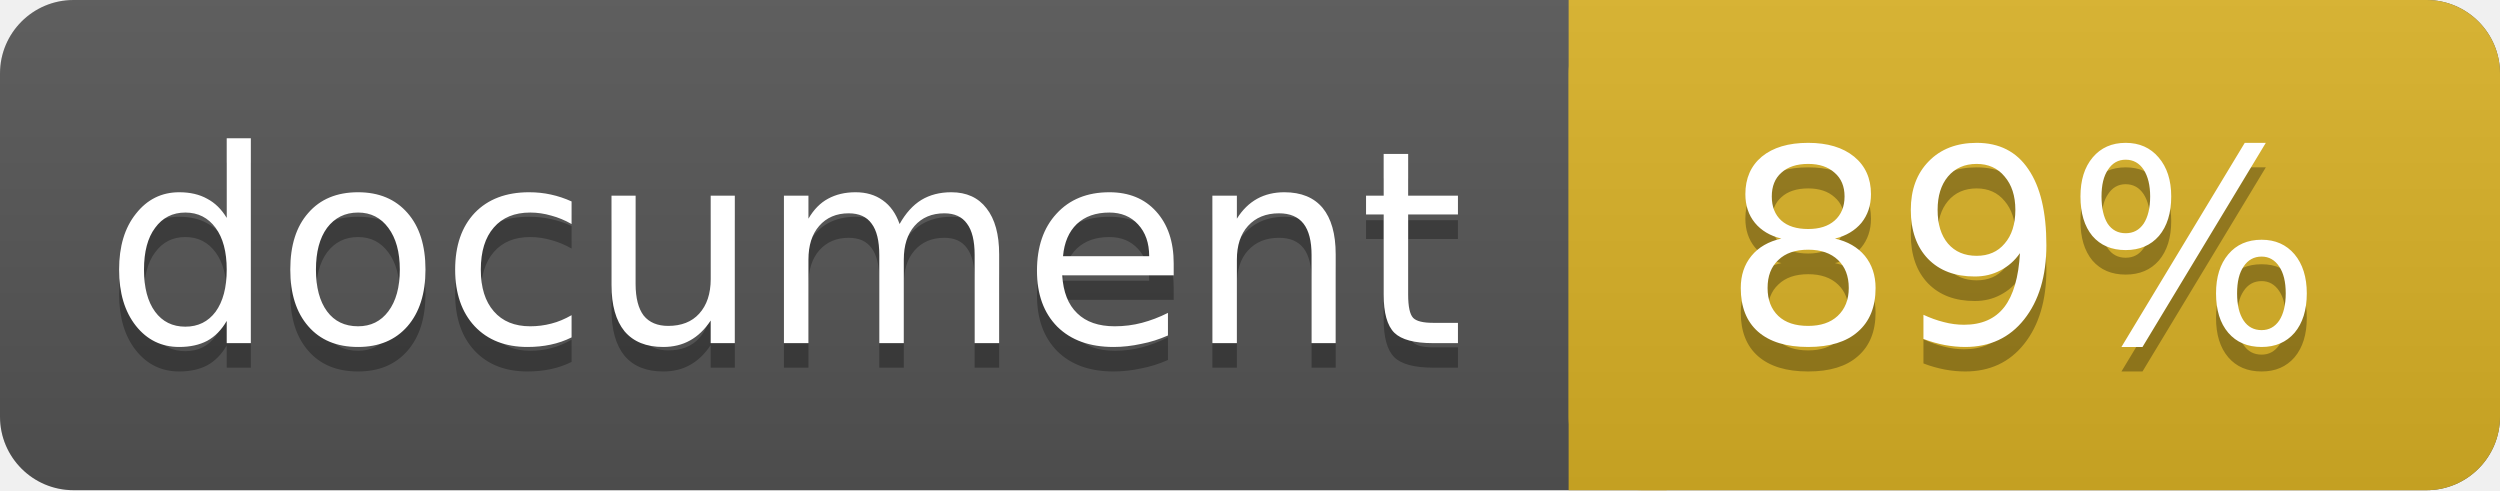
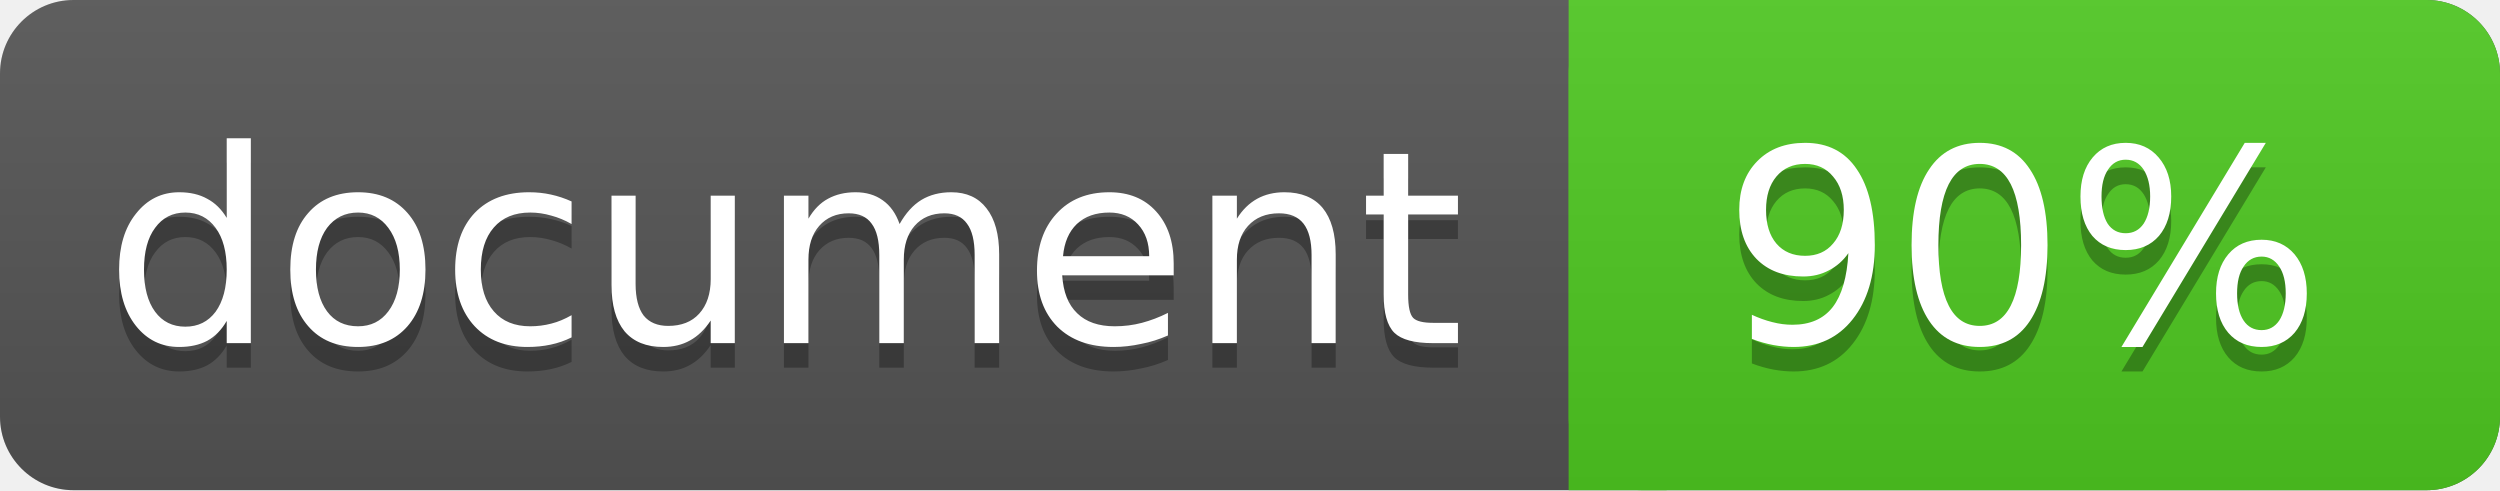
<svg xmlns="http://www.w3.org/2000/svg" width="102" height="20">
  <linearGradient id="a" x2="0" y2="100%">
    <stop offset="0" stop-color="#bbb" stop-opacity=".1" />
    <stop offset="1" stop-opacity=".1" />
  </linearGradient>
  <rect rx="3" width="102" height="20" fill="#555" />
-   <rect rx="3" x="64" width="38" height="20" fill="#dab226" />
-   <path fill="#dab226" d="M64 0h4v20h-4z" />
+   <rect rx="3" x="64" width="38" height="20" fill="#4fc921" />
+   <path fill="#4fc921" d="M64 0h4v20h-4z" />
  <rect rx="3" width="102" height="20" fill="url(#a)" />
  <g fill="#fff" text-anchor="middle" font-family="DejaVu Sans,Verdana,Geneva,sans-serif" font-size="11">
    <text x="32" y="15" fill="#010101" fill-opacity=".3">document</text>
    <text x="32" y="14">document</text>
-     <text x="82.5" y="15" fill="#010101" fill-opacity=".3">89%</text>
-     <text x="82.5" y="14">89%</text>
+     <text x="82.5" y="15" fill="#010101" fill-opacity=".3">90%</text>
+     <text x="82.5" y="14">90%</text>
  </g>
</svg>
